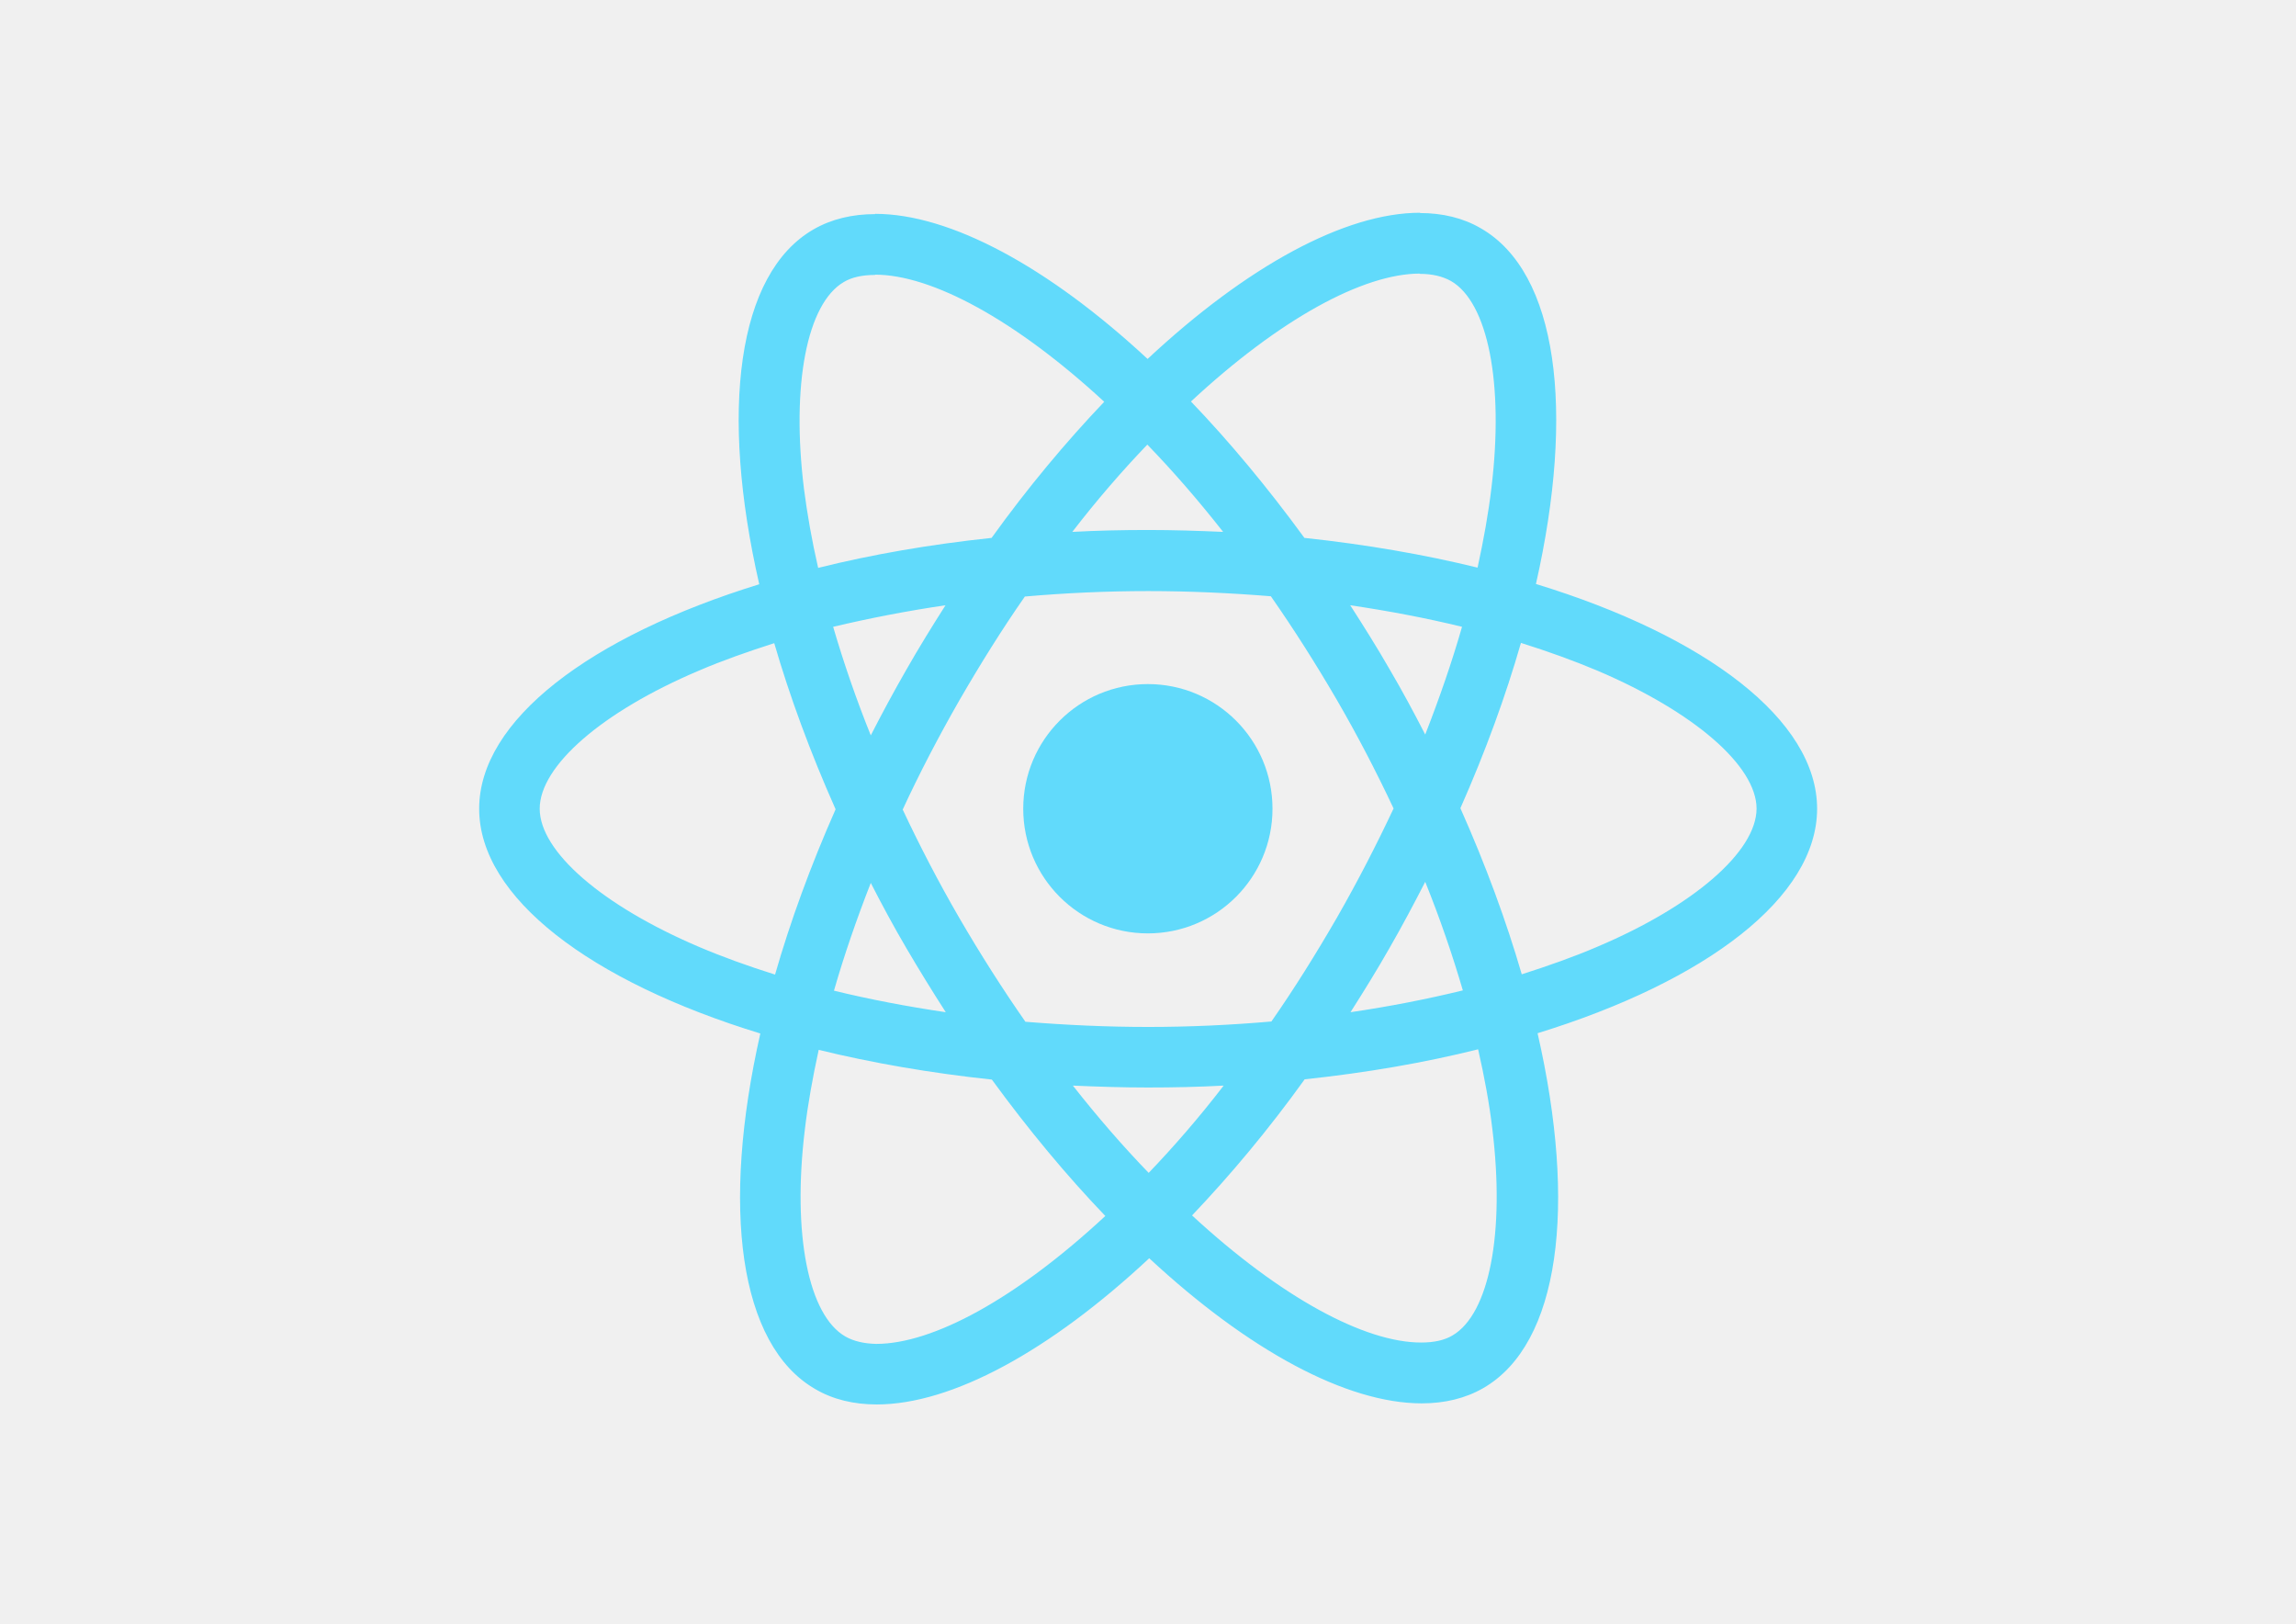
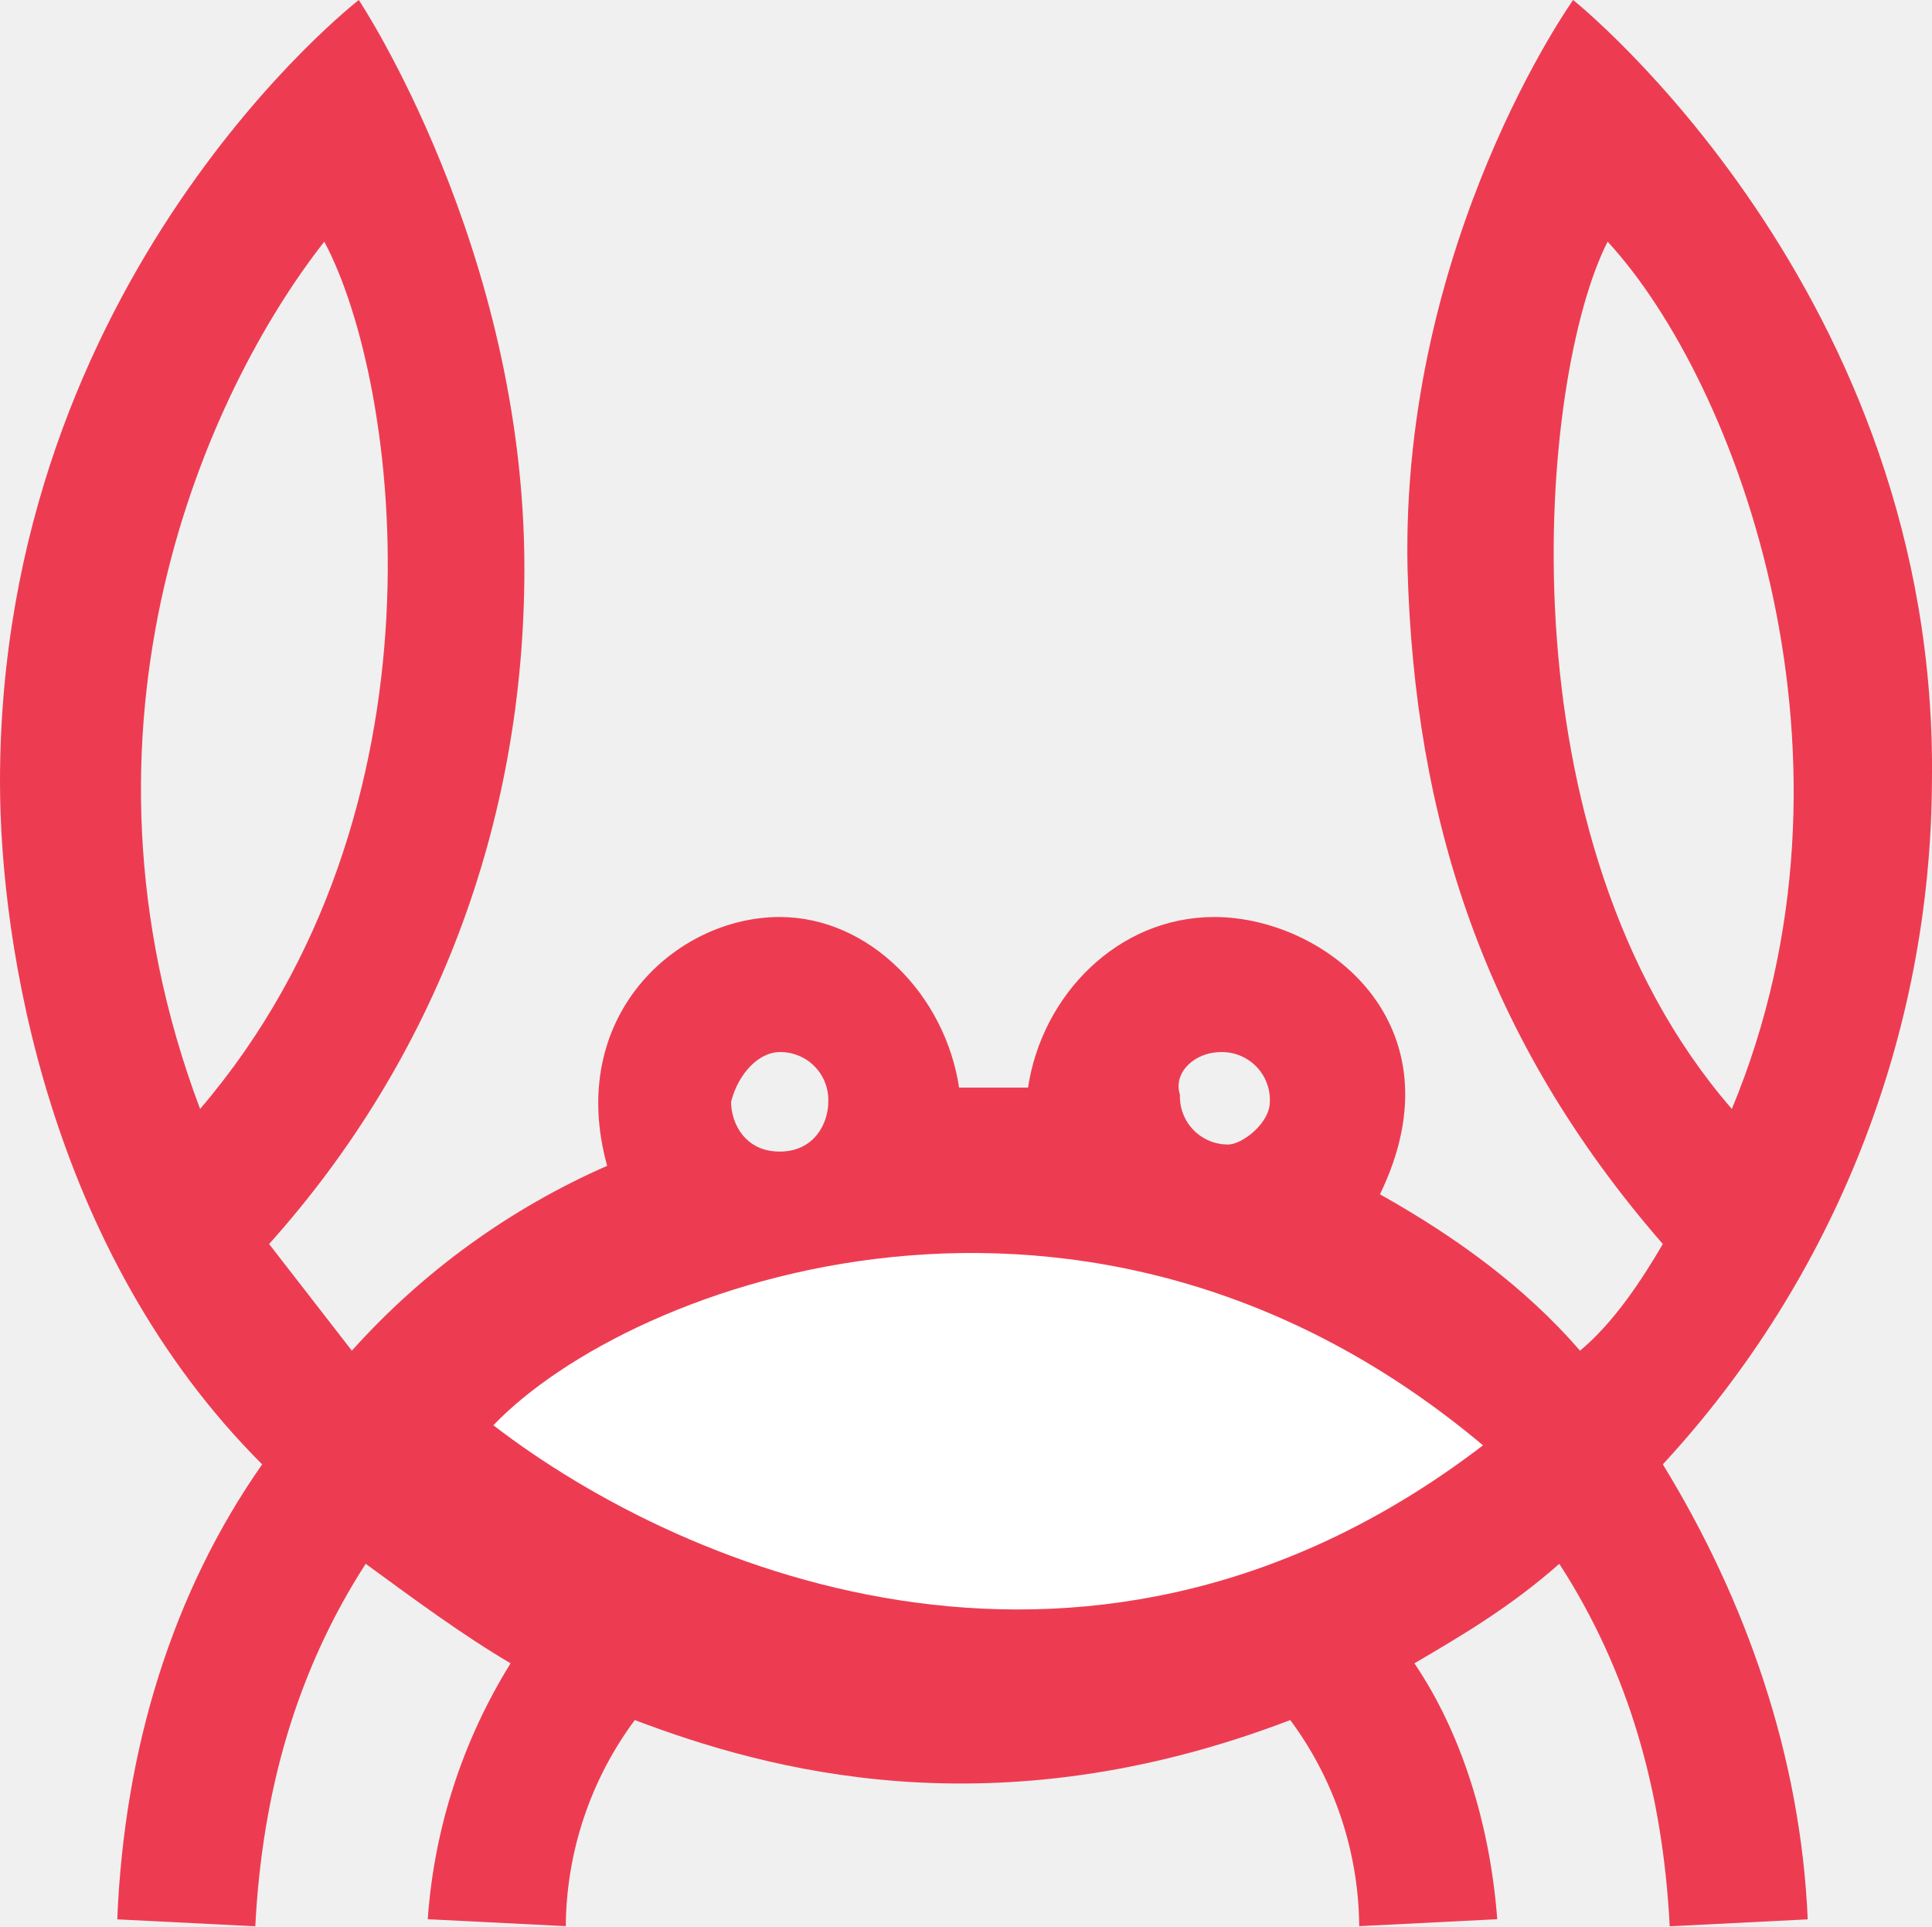
- <svg xmlns="http://www.w3.org/2000/svg" viewBox="0 0 841.9 595.3">
-   <g fill="#61DAFB">
-     <path d="M666.3 296.5c0-32.5-40.7-63.3-103.1-82.4 14.4-63.6 8-114.2-20.2-130.4-6.5-3.8-14.1-5.6-22.4-5.6v22.3c4.6 0 8.3.9 11.4 2.6 13.6 7.8 19.5 37.5 14.9 75.7-1.1 9.4-2.9 19.3-5.1 29.4-19.6-4.8-41-8.5-63.5-10.9-13.5-18.5-27.5-35.3-41.6-50 32.6-30.3 63.2-46.9 84-46.9V78c-27.5 0-63.5 19.6-99.9 53.6-36.4-33.8-72.4-53.2-99.9-53.2v22.3c20.7 0 51.4 16.5 84 46.6-14 14.7-28 31.4-41.3 49.9-22.6 2.4-44 6.1-63.6 11-2.3-10-4-19.7-5.2-29-4.7-38.2 1.1-67.9 14.6-75.8 3-1.8 6.9-2.6 11.5-2.6V78.5c-8.4 0-16 1.8-22.6 5.6-28.1 16.2-34.4 66.7-19.9 130.1-62.2 19.2-102.7 49.9-102.7 82.3 0 32.5 40.7 63.3 103.1 82.4-14.4 63.6-8 114.2 20.2 130.4 6.5 3.8 14.1 5.6 22.5 5.6 27.5 0 63.5-19.6 99.9-53.6 36.4 33.8 72.4 53.2 99.9 53.2 8.4 0 16-1.8 22.6-5.6 28.1-16.2 34.4-66.7 19.9-130.1 62-19.1 102.5-49.9 102.5-82.3zm-130.2-66.7c-3.7 12.9-8.3 26.2-13.5 39.5-4.1-8-8.4-16-13.1-24-4.6-8-9.5-15.8-14.4-23.4 14.2 2.1 27.9 4.7 41 7.9zm-45.8 106.5c-7.8 13.5-15.8 26.3-24.1 38.2-14.9 1.3-30 2-45.2 2-15.1 0-30.2-.7-45-1.9-8.3-11.9-16.4-24.6-24.2-38-7.6-13.1-14.5-26.4-20.8-39.8 6.2-13.4 13.2-26.8 20.7-39.9 7.8-13.5 15.8-26.3 24.1-38.2 14.9-1.3 30-2 45.2-2 15.1 0 30.2.7 45 1.9 8.3 11.9 16.4 24.6 24.2 38 7.6 13.1 14.5 26.4 20.8 39.8-6.3 13.4-13.2 26.8-20.7 39.9zm32.3-13c5.4 13.4 10 26.8 13.8 39.8-13.1 3.2-26.9 5.9-41.2 8 4.9-7.7 9.8-15.6 14.4-23.7 4.6-8 8.9-16.1 13-24.1zM421.2 430c-9.3-9.6-18.6-20.3-27.8-32 9 .4 18.2.7 27.5.7 9.4 0 18.7-.2 27.8-.7-9 11.7-18.3 22.4-27.5 32zm-74.4-58.9c-14.2-2.1-27.9-4.7-41-7.9 3.7-12.9 8.3-26.2 13.5-39.5 4.1 8 8.4 16 13.1 24 4.7 8 9.5 15.8 14.4 23.4zM420.7 163c9.3 9.6 18.6 20.3 27.8 32-9-.4-18.2-.7-27.5-.7-9.4 0-18.7.2-27.8.7 9-11.7 18.3-22.4 27.5-32zm-74 58.9c-4.9 7.7-9.8 15.6-14.4 23.7-4.6 8-8.9 16-13 24-5.4-13.4-10-26.8-13.8-39.8 13.1-3.1 26.9-5.8 41.2-7.9zm-90.5 125.2c-35.4-15.1-58.3-34.9-58.3-50.6 0-15.7 22.9-35.6 58.3-50.6 8.6-3.7 18-7 27.7-10.1 5.7 19.6 13.2 40 22.5 60.9-9.2 20.8-16.6 41.1-22.2 60.6-9.9-3.1-19.3-6.5-28-10.2zM310 490c-13.6-7.8-19.5-37.5-14.9-75.7 1.1-9.4 2.9-19.3 5.1-29.4 19.6 4.8 41 8.5 63.5 10.9 13.5 18.5 27.5 35.3 41.6 50-32.6 30.3-63.2 46.9-84 46.9-4.5-.1-8.3-1-11.3-2.7zm237.2-76.2c4.7 38.2-1.1 67.9-14.6 75.8-3 1.8-6.9 2.6-11.5 2.6-20.7 0-51.4-16.5-84-46.6 14-14.7 28-31.4 41.3-49.9 22.6-2.4 44-6.1 63.6-11 2.3 10.1 4.1 19.8 5.2 29.1zm38.5-66.7c-8.6 3.7-18 7-27.7 10.1-5.7-19.6-13.2-40-22.5-60.9 9.2-20.8 16.6-41.1 22.2-60.6 9.9 3.1 19.3 6.5 28.1 10.2 35.4 15.1 58.3 34.9 58.3 50.6-.1 15.7-23 35.6-58.4 50.6zM320.8 78.4z" />
-     <circle cx="420.9" cy="296.5" r="45.7" />
-     <path d="M520.5 78.1z" />
+ <svg xmlns="http://www.w3.org/2000/svg" viewBox="0 0 278.27 277.41">
+   <defs>
+     <style>.cls-1{fill:#ed3c52;}.cls-2{fill:#fff;}</style>
+   </defs>
+   <g id="Capa_2" data-name="Capa 2">
+     <g id="Capa_1-2" data-name="Capa 1">
+       <path class="cls-1" d="M278.26,112.6C279.25,42,226.58,0,226.58,0s-24.84,34.8-23.85,81.89c1,35.83,10.93,67.56,36.77,97.25-3,5.12-7,11.26-11.92,15.36-8-9.22-17.89-16.38-28.82-22.52,11.92-24.57-7.95-39.93-23.86-39.93-13.91,0-24.84,11.26-26.83,24.57h-9.93c-2-13.31-12.92-24.57-25.84-24.57-14.91,0-30.81,14.33-24.85,35.83A107.29,107.29,0,0,0,50.68,194.5L38.76,179.14c23.85-26.61,36.77-60.4,36.77-97.25C75.53,35.83,51.68,0,51.68,0S0,39.92,0,112.6c0,23.55,7,67.56,37.76,98.27-12.92,18.43-19.87,40.95-20.87,65.52l19.88,1c1-19.45,6-36.85,15.9-52.2,7,5.11,13.91,10.23,20.87,14.33a80.54,80.54,0,0,0-11.93,36.85l19.88,1a50.43,50.43,0,0,1,9.94-29.68c18.88,7.16,51.67,16.37,94.41,0a50.49,50.49,0,0,1,9.93,29.68l19.88-1c-1-13.31-5-26.62-11.93-36.85,7-4.1,13.92-8.19,20.87-14.33,9.94,15.35,14.91,32.75,15.9,52.2l19.88-1c-1-23.55-8.94-46.07-20.87-65.52A145.82,145.82,0,0,0,278.26,112.6ZM46.71,34.8c10.93,20.48,18.88,81.9-17.89,124.89C8,104.41,29.81,56.3,46.71,34.8ZM175.9,151.5a6.9,6.9,0,0,1,7,7.17c0,3.07-4,6.14-6,6.14a6.9,6.9,0,0,1-6.95-7.17C168.94,154.57,171.92,151.5,175.9,151.5Zm-63.6,0a6.9,6.9,0,0,1,7,7.17c0,3.07-2,7.16-7,7.16s-7-4.09-7-7.16C106.33,154.57,109.32,151.5,112.3,151.5ZM231.55,34.8c18.88,20.48,38.76,74.73,17.89,124.89C215.65,120.79,221.61,54.25,231.55,34.8Z" />
+       <path class="cls-2" d="M71.06,205.24c19.84-20.7,85.67-44.85,142.54,2.89C157.85,250.8,99.12,226.83,71.06,205.24Z" />
+     </g>
  </g>
</svg>
